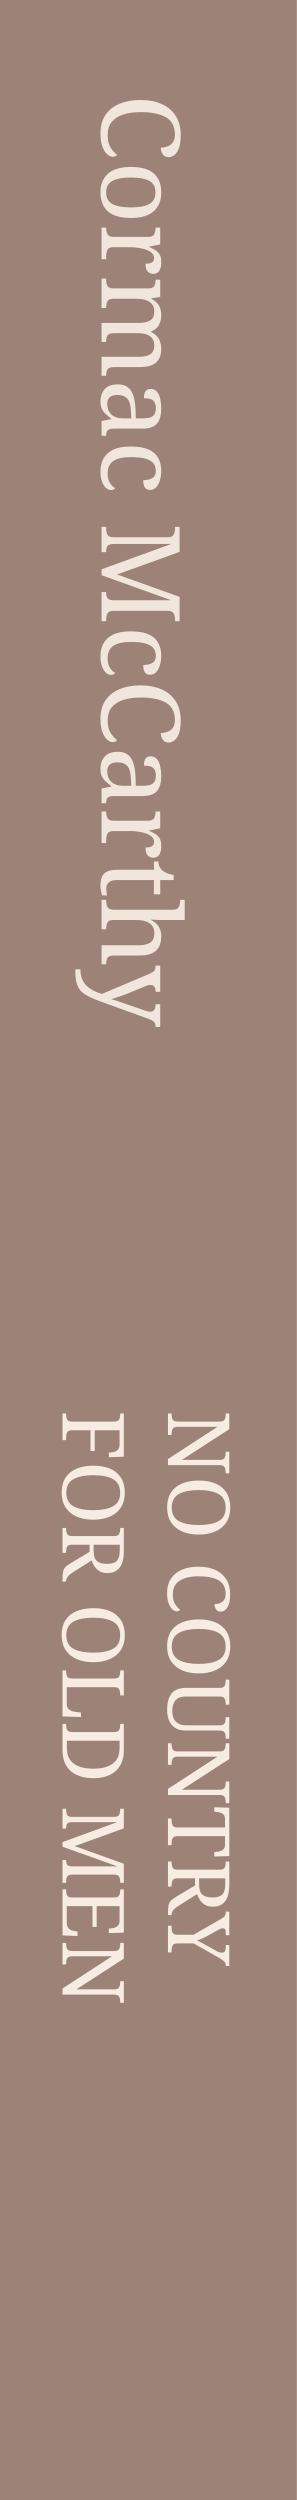
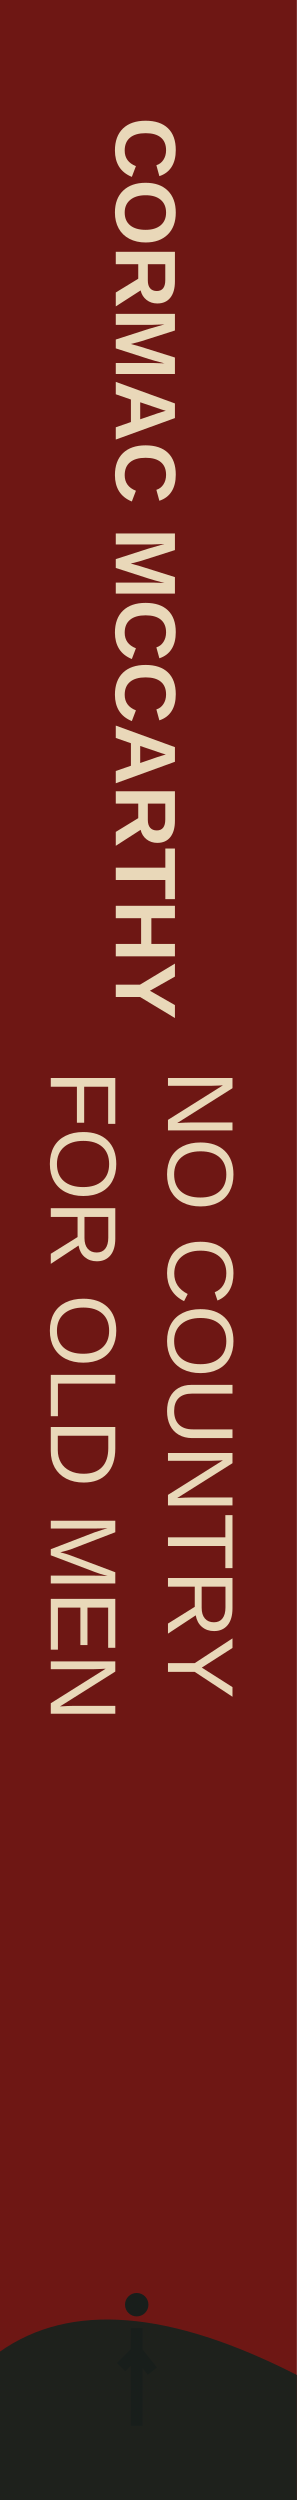
<svg xmlns="http://www.w3.org/2000/svg" width="76" height="640" viewBox="0 0 76 640">
-   <rect width="100%" height="100%" fill="#9d8377" />
-   <text x="0" y="0" transform="translate(26 24) rotate(90)" fill="#f1e6dc" font-family="Georgia, serif" font-size="28" font-weight="400" textLength="285" lengthAdjust="spacingAndGlyphs">Cormac McCarthy</text>
-   <text x="0" y="0" transform="translate(43 361) rotate(90)" fill="#f6ece2" font-family="Georgia, serif" font-size="22" font-weight="400" textLength="210" lengthAdjust="spacingAndGlyphs">NO COUNTRY</text>
-   <text x="0" y="0" transform="translate(16 361) rotate(90)" fill="#f6ece2" font-family="Georgia, serif" font-size="22" font-weight="400" textLength="210" lengthAdjust="spacingAndGlyphs">FOR OLD MEN</text>
+   <rect width="76" height="640" fill="#6e1714" />
+   <path d="M0 602Q27 583 76 608V640H0Z" fill="#1e211c" />
+   <path d="M35 621V596M31 606L35 602L39 607" fill="none" stroke="#181e1b" stroke-width="3" />
+   <circle cx="35" cy="590" r="3" fill="#181e1b" />
+   <text transform="translate(29.64 30) rotate(90)" fill="#e9d8b9" font-family="Arial, sans-serif" font-size="22" font-weight="700" textLength="205" lengthAdjust="spacingAndGlyphs">CORMAC MCCARTHY</text>
+   <text transform="translate(43 274) rotate(90)" fill="#e9d8b9" font-family="Arial, sans-serif" font-size="24" font-weight="400" textLength="277" lengthAdjust="spacingAndGlyphs">NO COUNTRY</text>
+   <text transform="translate(13 274) rotate(90)" fill="#e9d8b9" font-family="Arial, sans-serif" font-size="24" font-weight="400" textLength="277" lengthAdjust="spacingAndGlyphs">FOR OLD MEN</text>
</svg>
